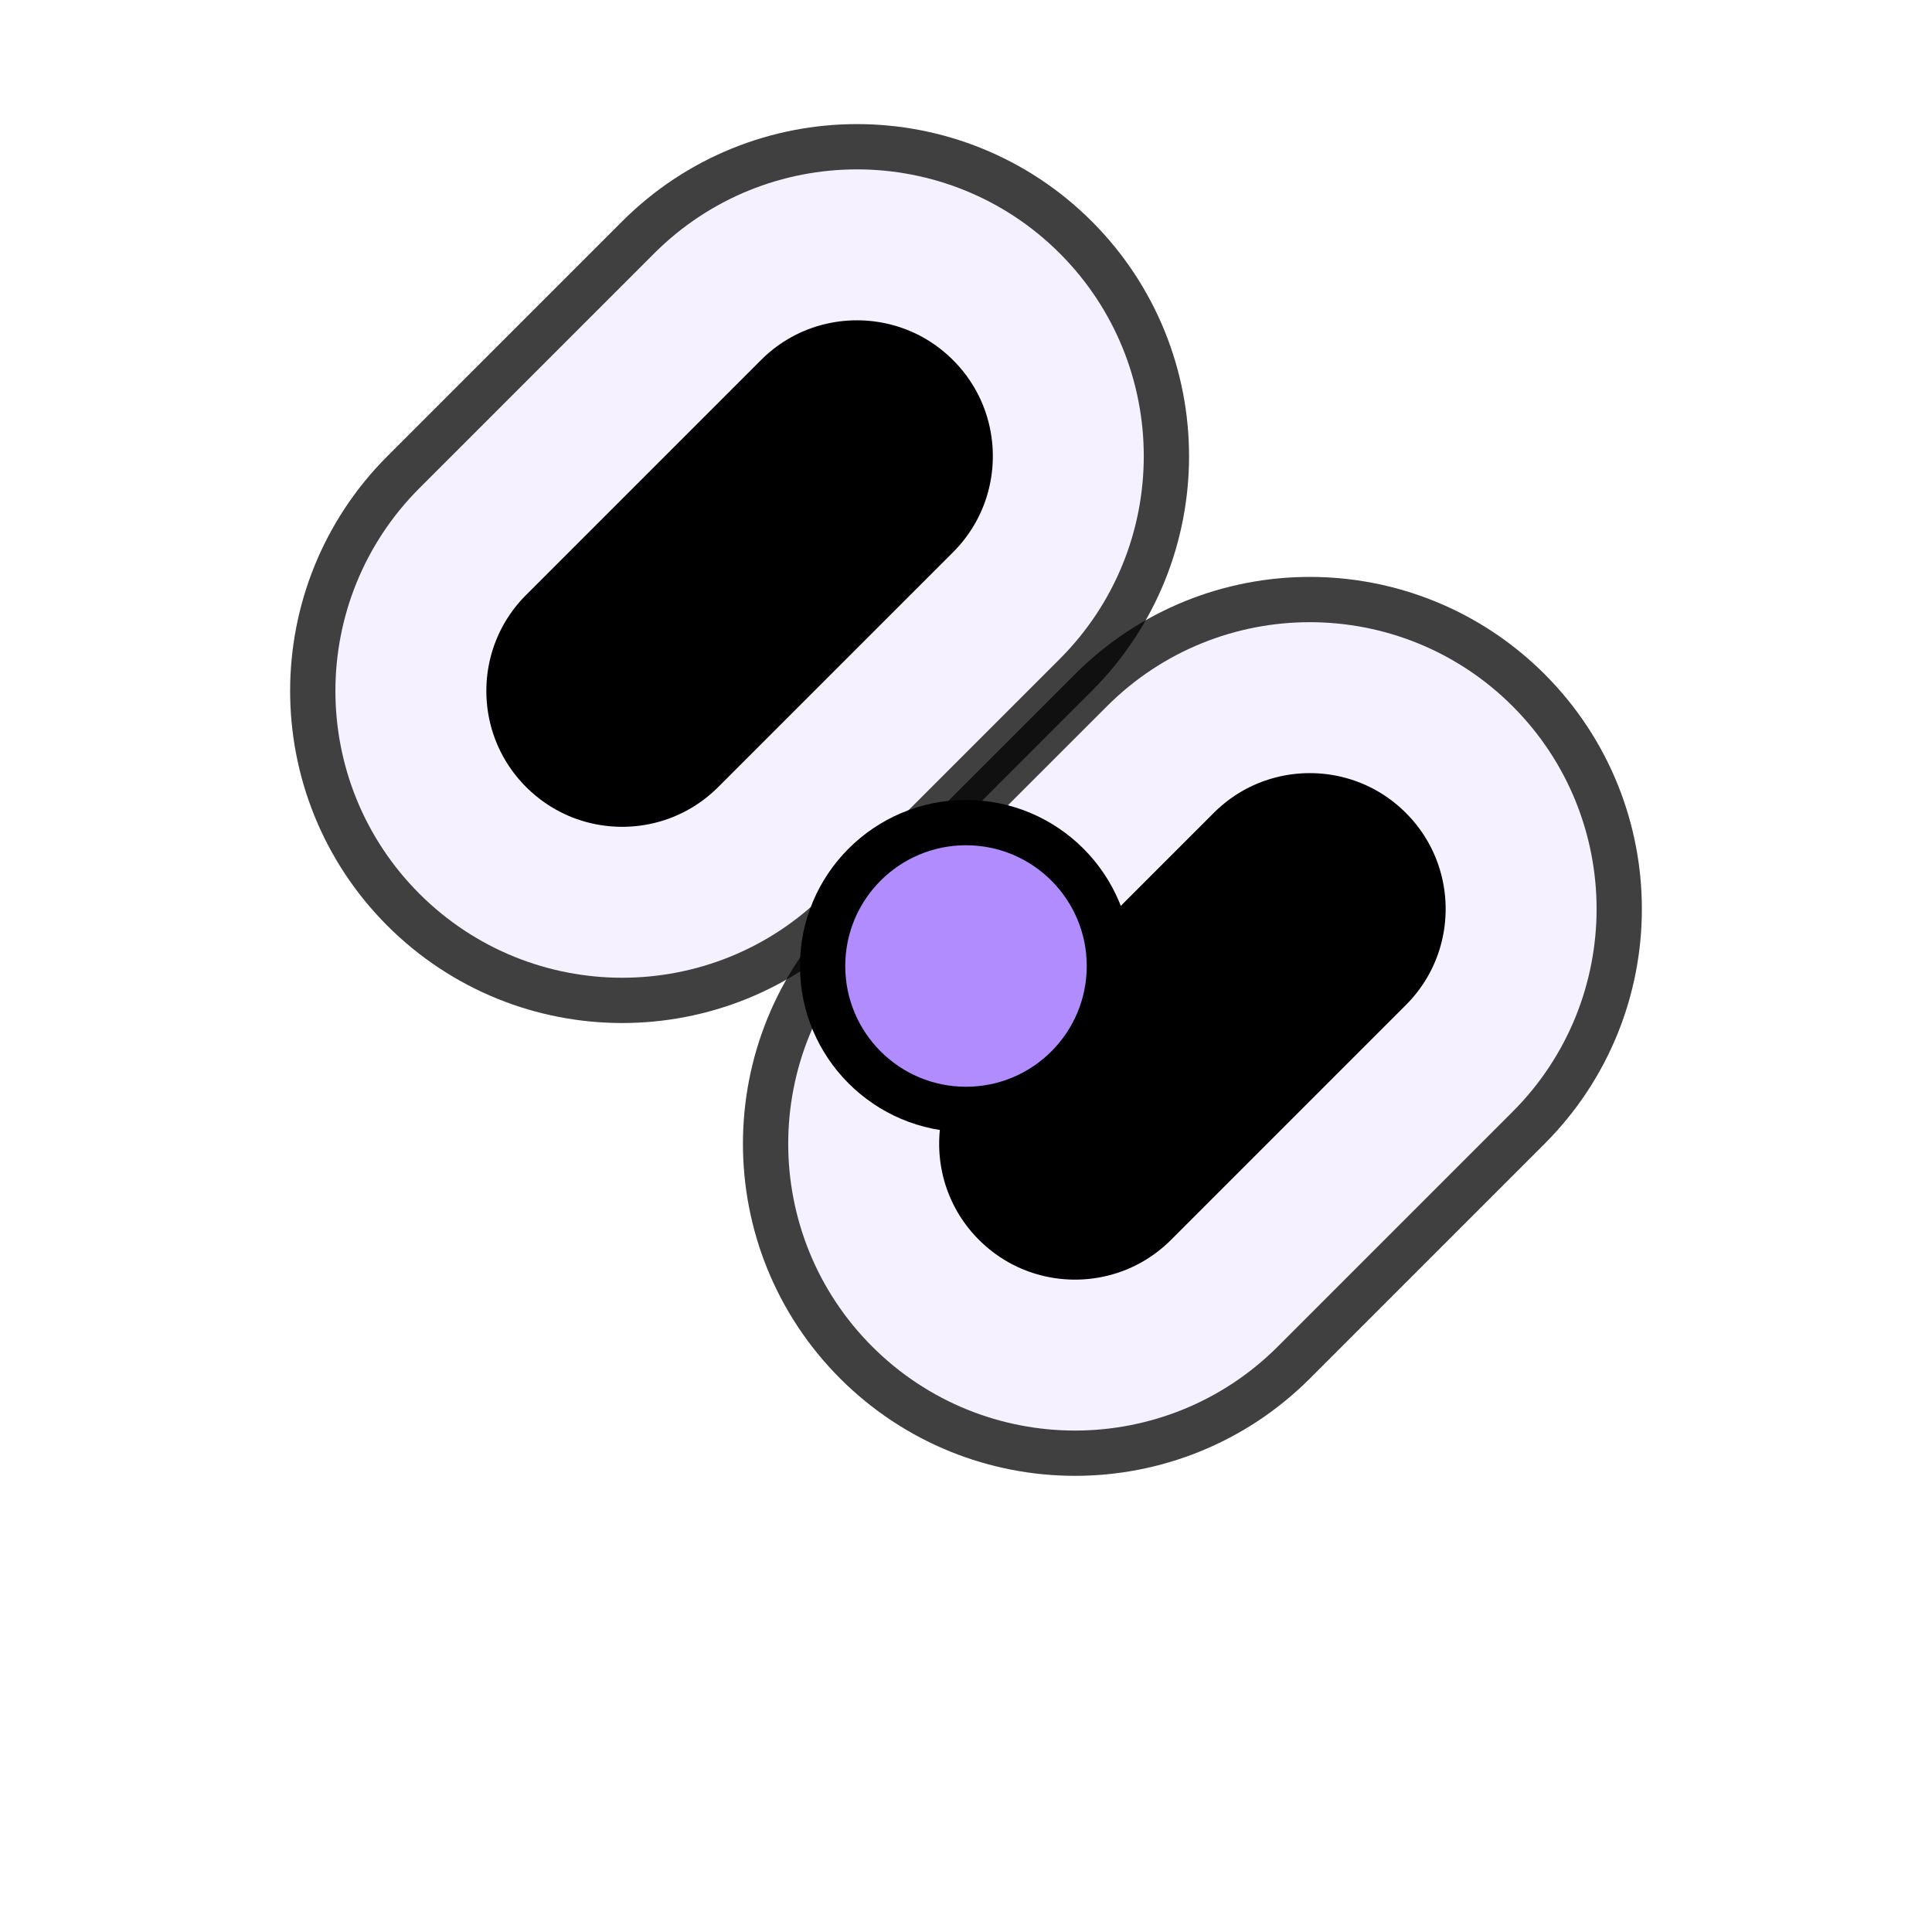
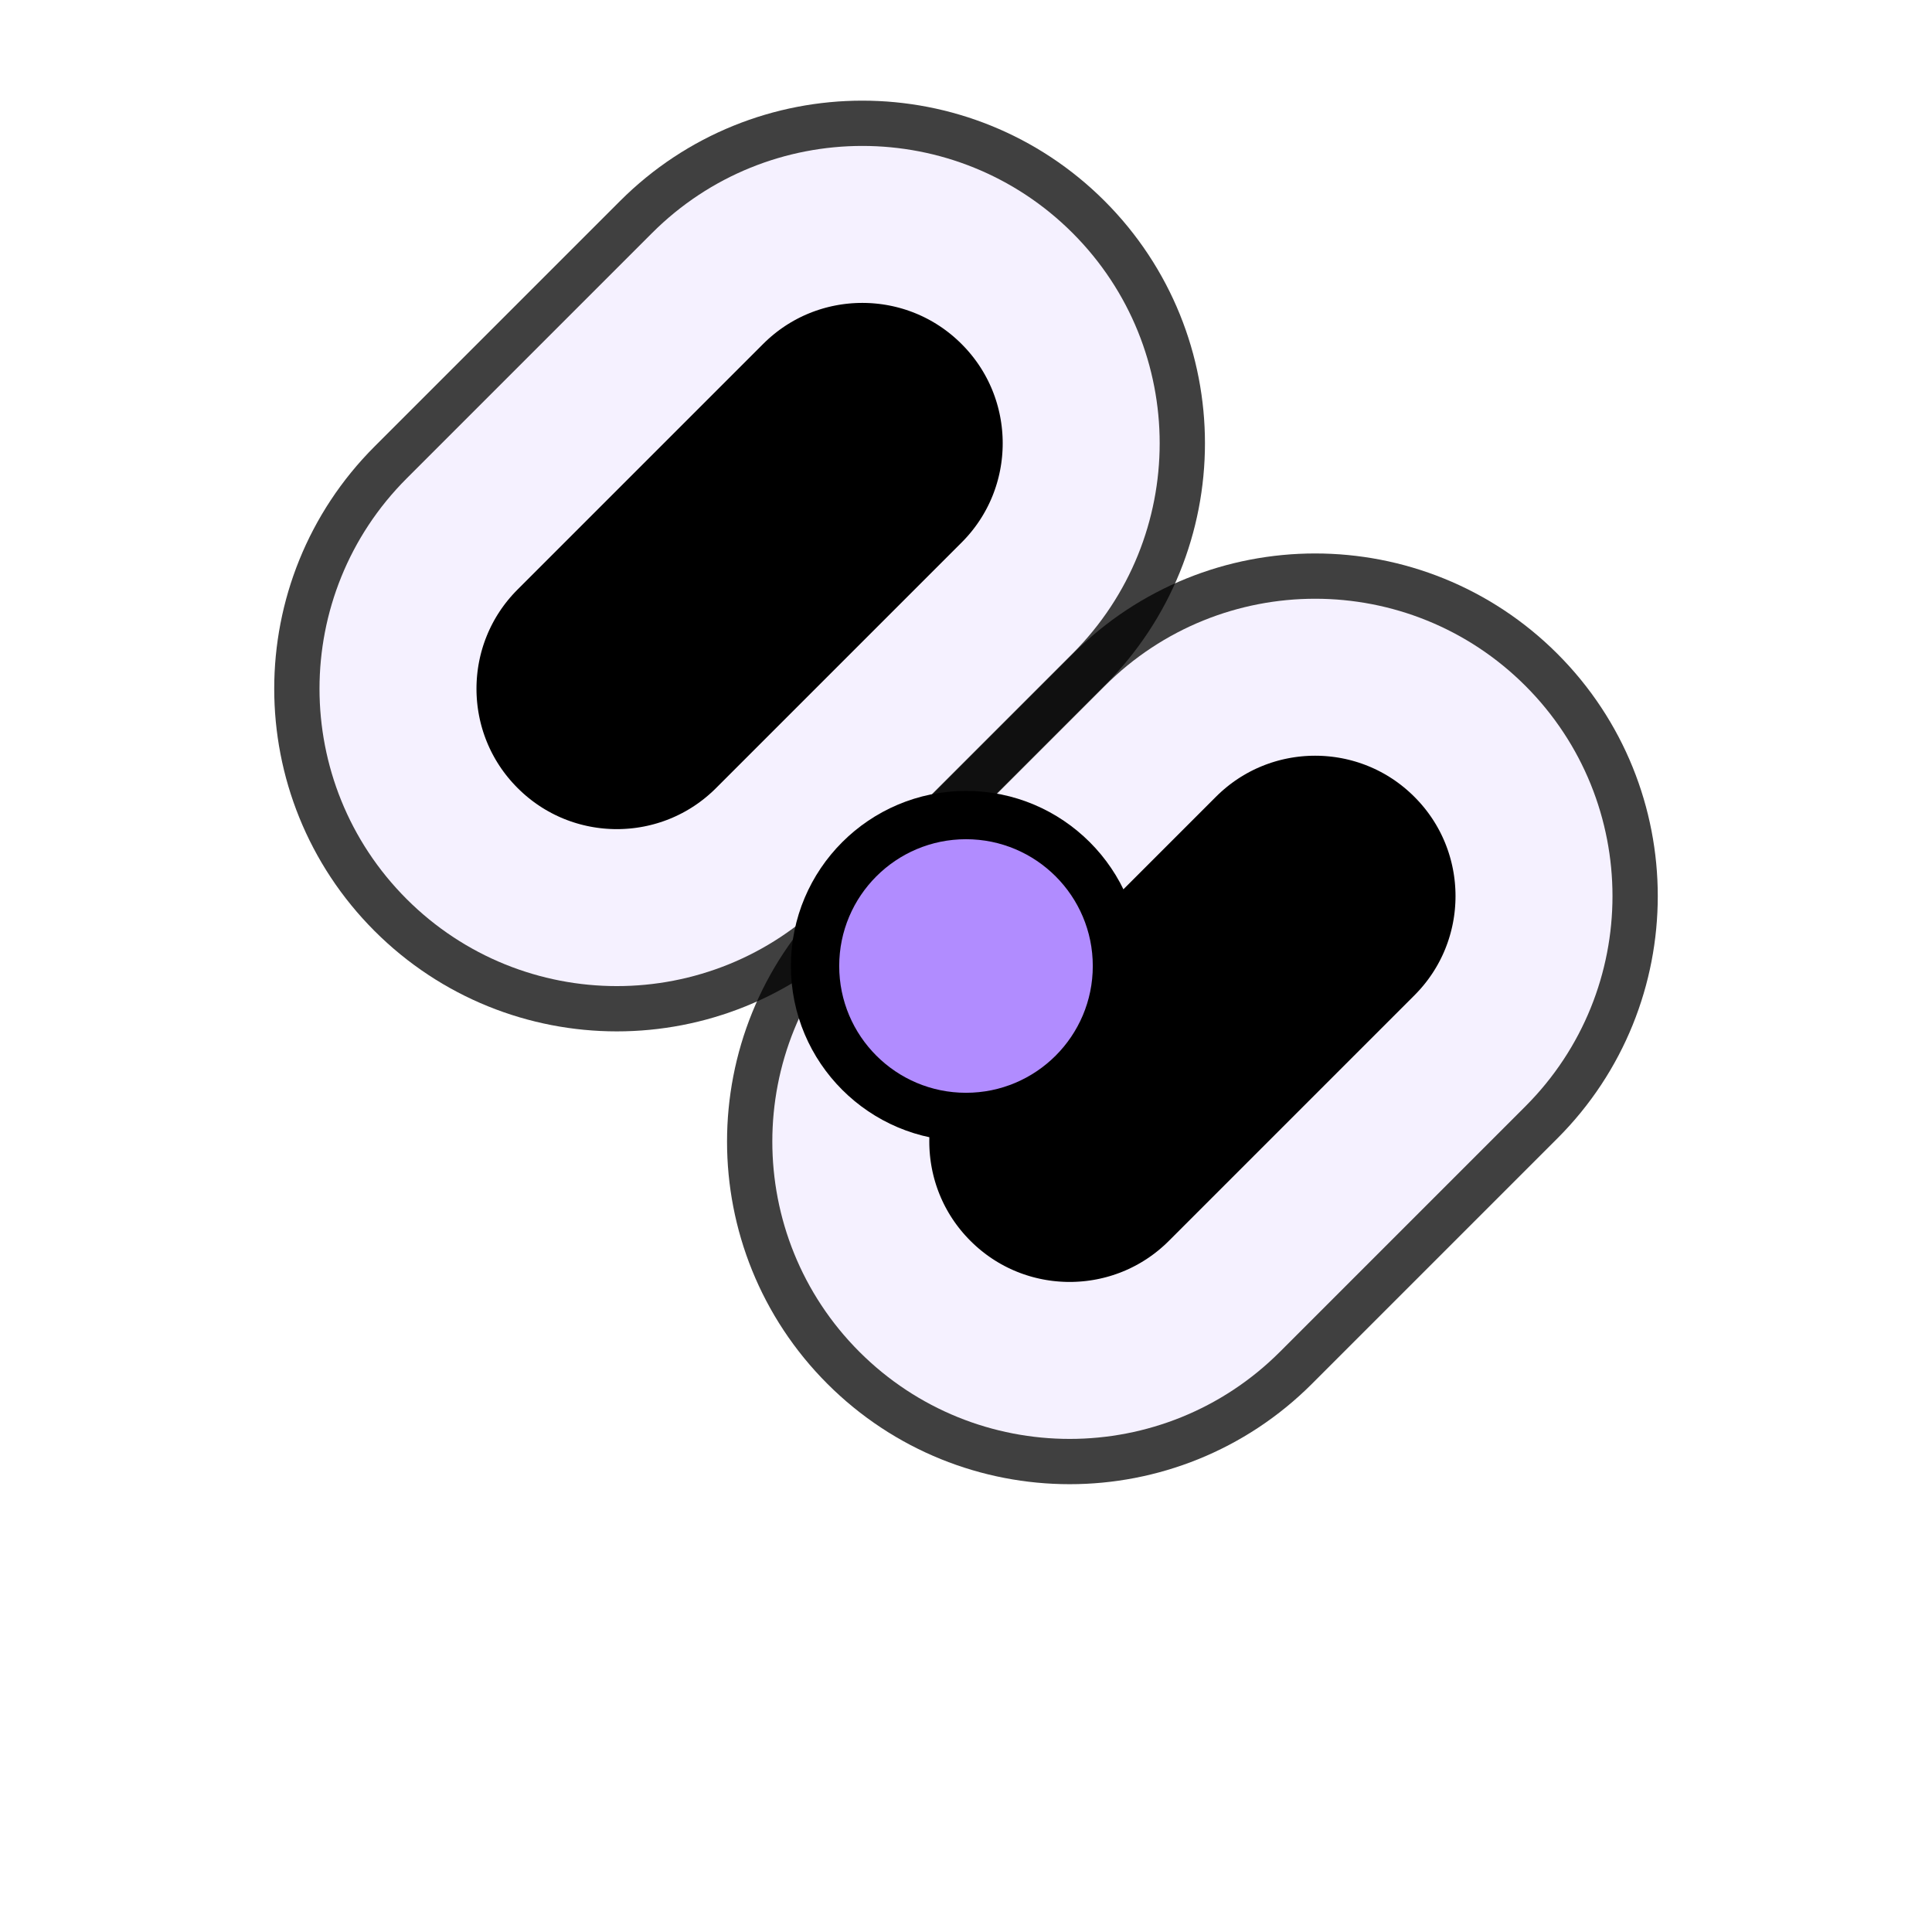
<svg xmlns="http://www.w3.org/2000/svg" viewBox="0 0 64 64" width="64" height="64">
  <defs>
    <style>
      .contrast-stroke {
        stroke: #000000;
        stroke-opacity: 0.75;
-         stroke-width: 8.0;
+         stroke-width: 8.2;
        stroke-linecap: round;
        stroke-linejoin: round;
        fill: #000000;
      }
      .outline-stroke {
        stroke: #F5F1FF;
-         stroke-width: 5.0;
+         stroke-width: 5.2;
        stroke-linecap: round;
        stroke-linejoin: round;
        fill: #000000;
      }
      .contrast-stroke-hollow {
        stroke: #000000;
        stroke-opacity: 0.75;
-         stroke-width: 8.0;
+         stroke-width: 8.2;
        stroke-linecap: round;
        stroke-linejoin: round;
        fill: none;
      }
      .outline-stroke-hollow {
        stroke: #F5F1FF;
-         stroke-width: 5.0;
+         stroke-width: 5.2;
        stroke-linecap: round;
        stroke-linejoin: round;
        fill: none;
      }
      .contrast-stroke-lean {
        stroke: #000000;
        stroke-opacity: 0.75;
-         stroke-width: 6.8;
+         stroke-width: 7.0;
        stroke-linecap: round;
        stroke-linejoin: round;
        fill: #000000;
      }
      .outline-stroke-lean {
        stroke: #F5F1FF;
-         stroke-width: 4.0;
+         stroke-width: 4.2;
        stroke-linecap: round;
        stroke-linejoin: round;
        fill: #000000;
      }
      .accent-fill {
        fill: #B18CFF;
      }
      .accent-stroke {
        stroke: #B18CFF;
-         stroke-width: 5.0;
+         stroke-width: 5.2;
        stroke-linecap: round;
        stroke-linejoin: round;
        fill: none;
      }
      .contrast-fill {
        fill: #000000;
        fill-opacity: 0.75;
      }
      .solid-black {
        fill: #000000;
      }
    </style>
  </defs>
-   <rect class="contrast-stroke" x="12" y="12" width="25" height="14" rx="7" ry="7" transform="rotate(-45 24.5 19)" />
-   <rect class="contrast-stroke" x="27" y="27" width="25" height="14" rx="7" ry="7" transform="rotate(-45 39.5 34)" />
-   <rect class="outline-stroke" x="12" y="12" width="25" height="14" rx="7" ry="7" transform="rotate(-45 24.5 19)" />
-   <rect class="outline-stroke" x="27" y="27" width="25" height="14" rx="7" ry="7" transform="rotate(-45 39.5 34)" />
-   <circle cx="32" cy="32" r="5.5" fill="#000000" />
-   <circle class="accent-fill" cx="32" cy="32" r="4" />
+   <rect class="contrast-stroke" x="11.5" y="11.5" width="26" height="14.5" rx="7.25" ry="7.25" transform="rotate(-45 24.5 18.75)" />
+   <rect class="contrast-stroke" x="26.5" y="26.5" width="26" height="14.5" rx="7.25" ry="7.25" transform="rotate(-45 39.5 33.75)" />
+   <rect class="outline-stroke" x="11.5" y="11.5" width="26" height="14.5" rx="7.25" ry="7.25" transform="rotate(-45 24.5 18.75)" />
+   <rect class="outline-stroke" x="26.5" y="26.5" width="26" height="14.5" rx="7.25" ry="7.25" transform="rotate(-45 39.5 33.75)" />
+   <circle cx="32" cy="32" r="5.8" fill="#000000" />
+   <circle class="accent-fill" cx="32" cy="32" r="4.2" />
</svg>
